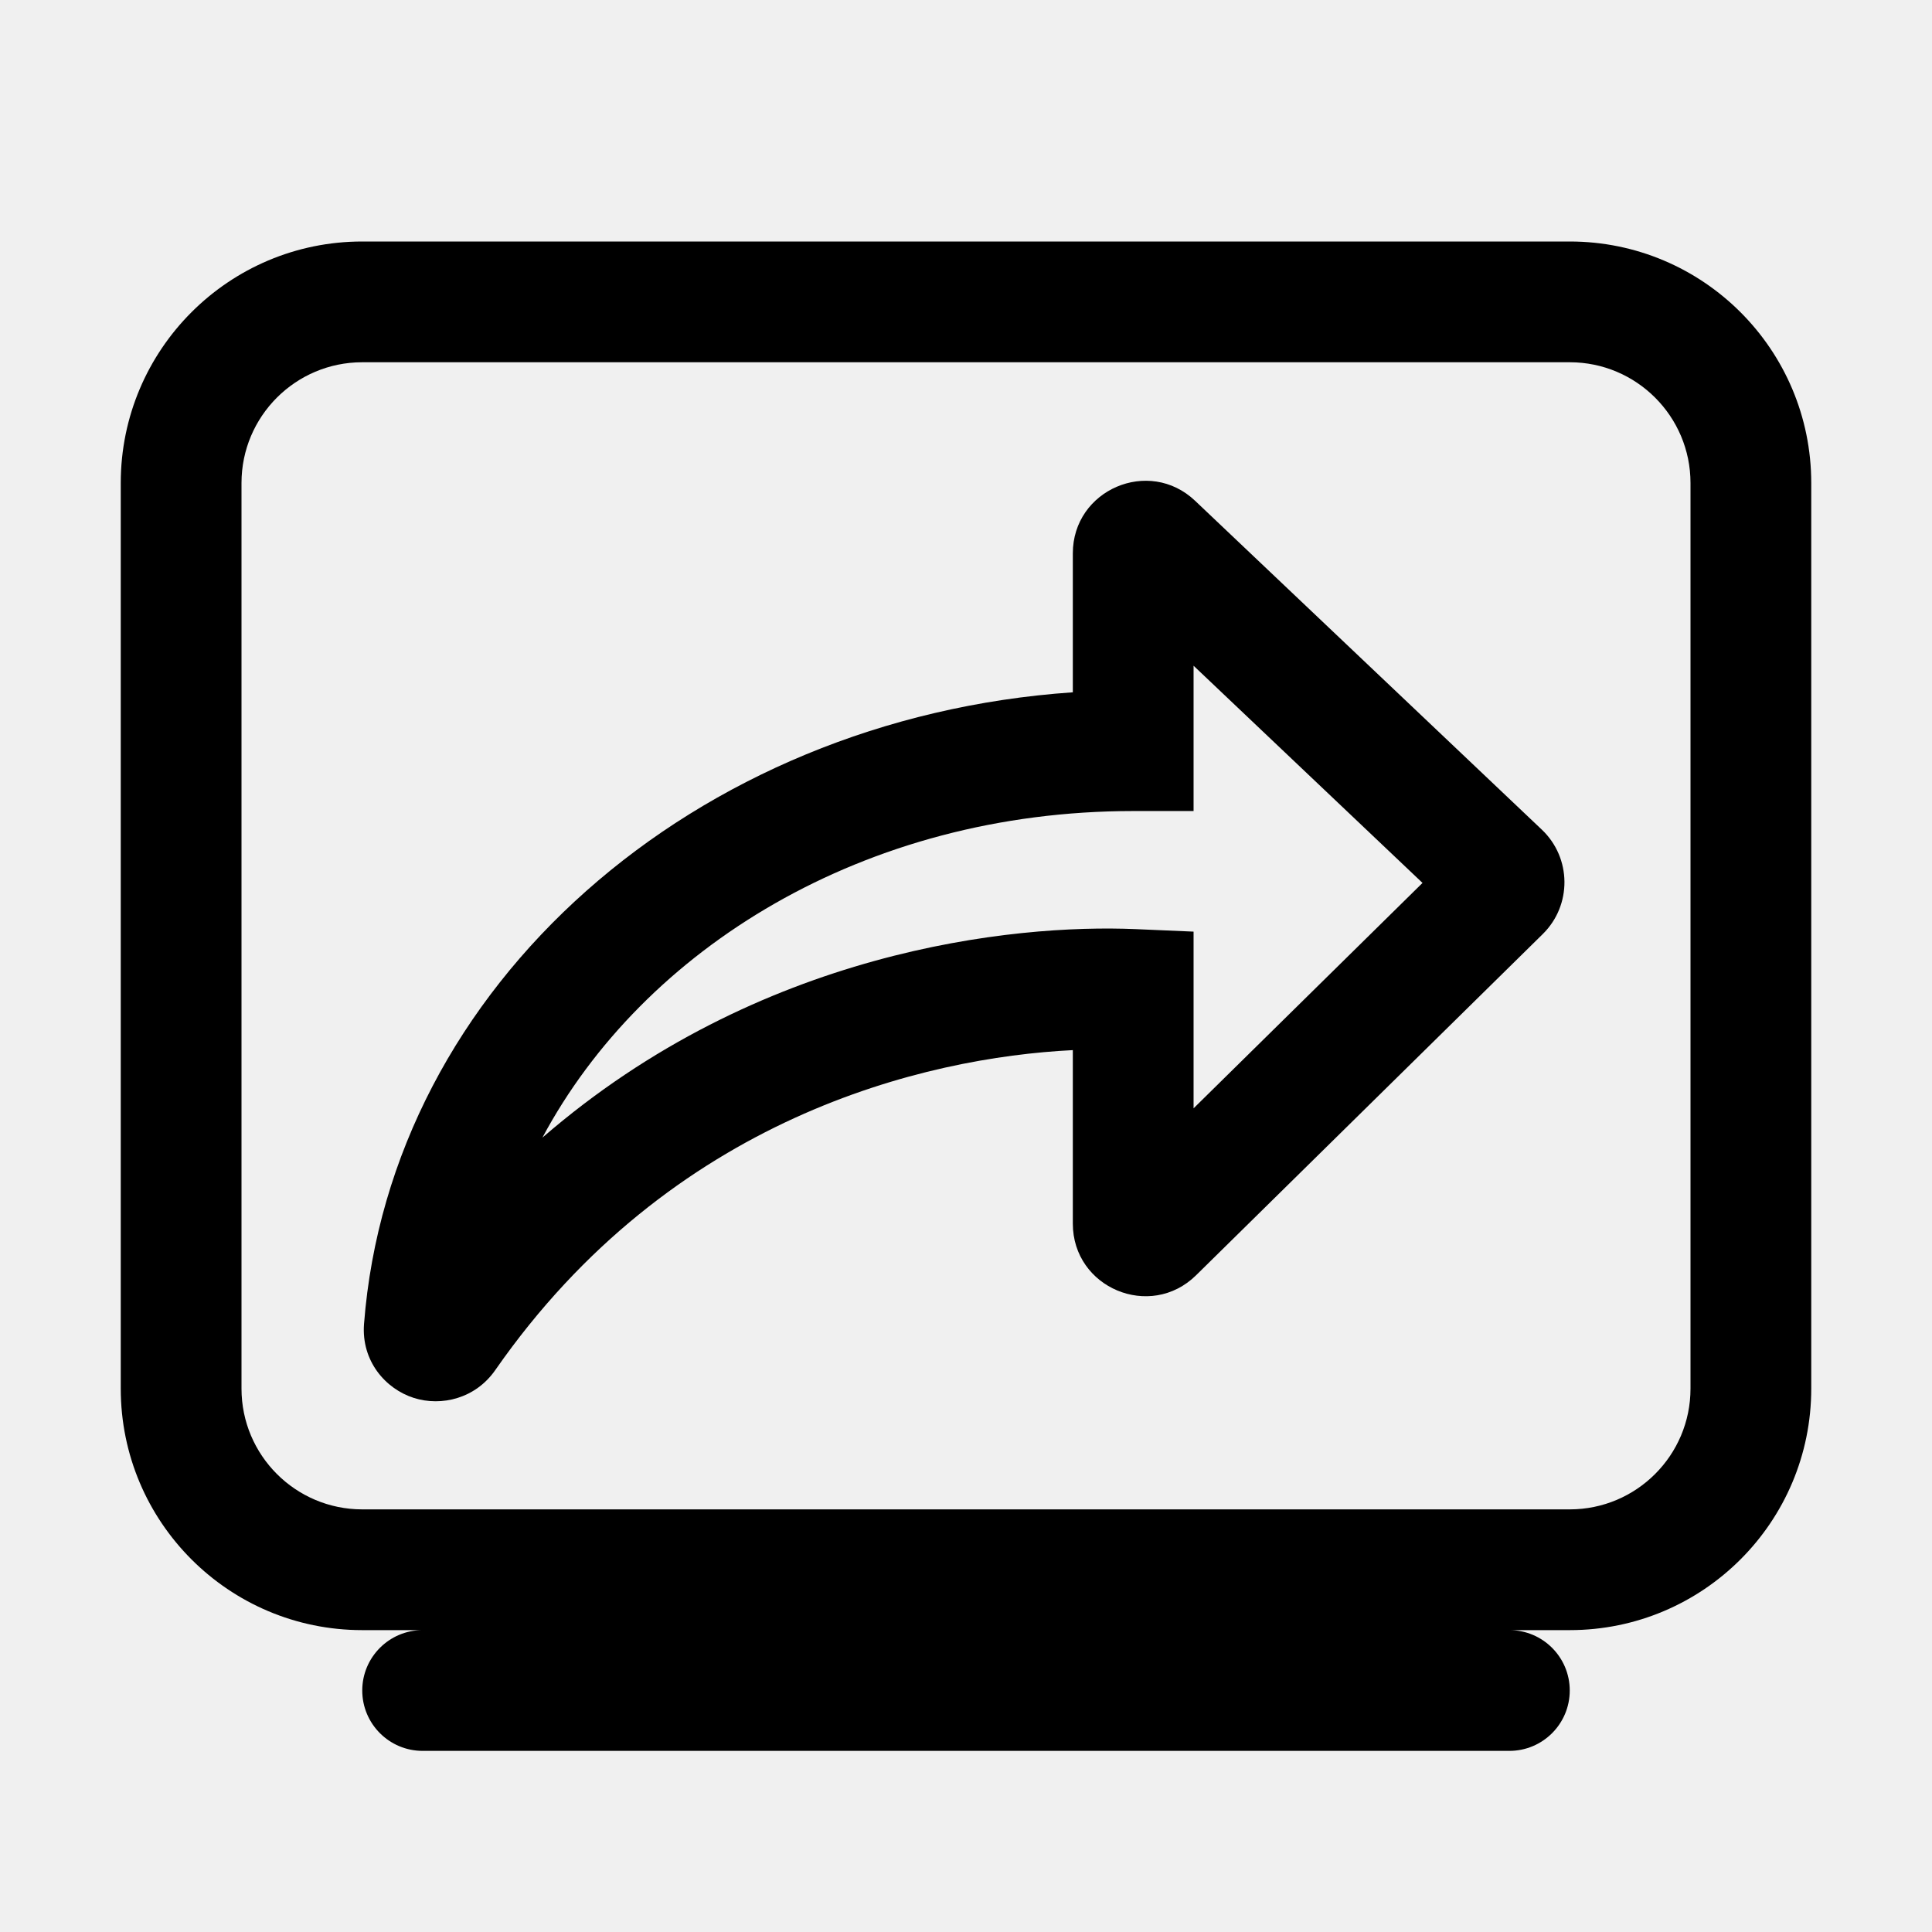
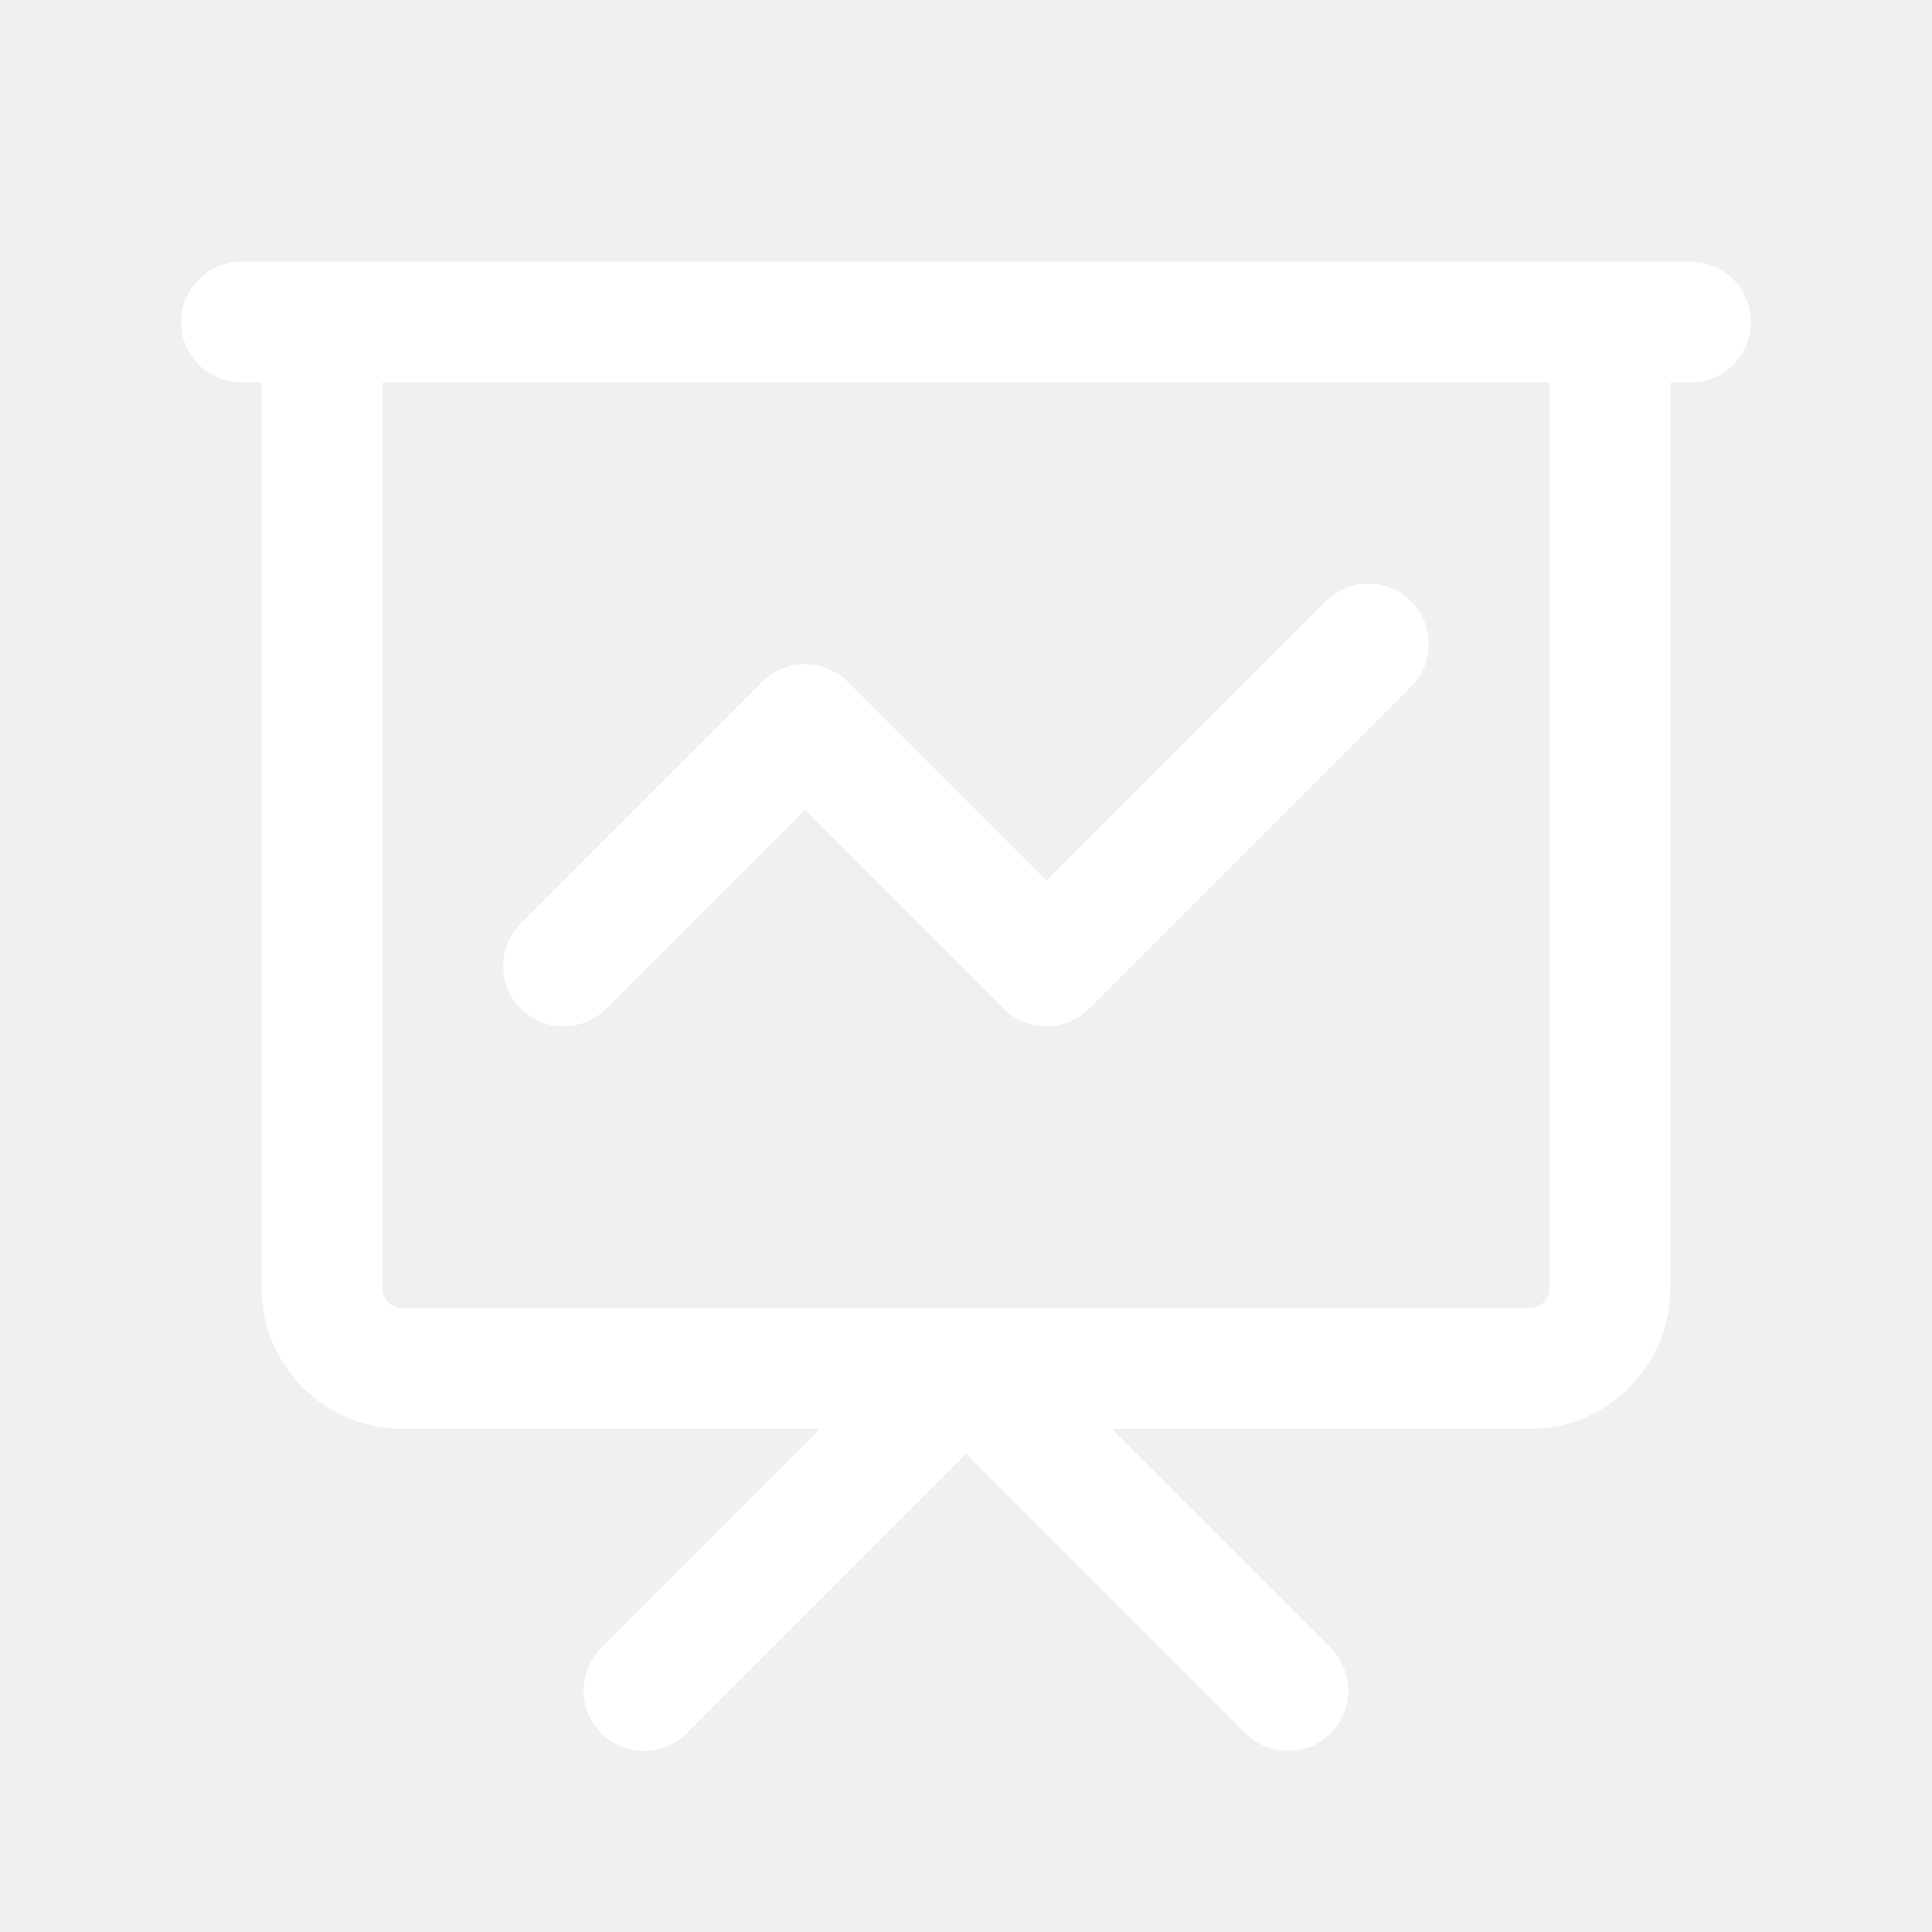
- <svg xmlns="http://www.w3.org/2000/svg" width="24" height="24" viewBox="0 0 24 24">
-   <path fill-rule="evenodd" clip-rule="evenodd" d="M14.846 6.221C14.273 5.677 13.327 6.084 13.327 6.874V8.6C8.629 8.922 4.847 12.239 4.522 16.447C4.487 16.907 4.789 17.254 5.142 17.366C5.485 17.474 5.907 17.373 6.153 17.019C8.338 13.879 11.485 13.137 13.327 13.045V15.2C13.327 15.999 14.289 16.402 14.858 15.842L19.166 11.602C19.528 11.244 19.523 10.658 19.154 10.307L14.846 6.221ZM14.827 10.075V8.27L17.671 10.968L14.827 13.768V11.573L14.109 11.542C12.583 11.477 9.43 11.799 6.738 14.132C7.993 11.784 10.738 10.075 14.077 10.075H14.827Z" />
-   <path fill-rule="evenodd" clip-rule="evenodd" d="M4.5 3C2.843 3 1.5 4.343 1.5 6V17.25C1.5 18.907 2.843 20.25 4.5 20.25H5.25C4.836 20.25 4.5 20.586 4.5 21C4.5 21.414 4.836 21.75 5.25 21.75H18.75C19.164 21.75 19.5 21.414 19.5 21C19.5 20.586 19.164 20.25 18.75 20.25H19.5C21.157 20.25 22.5 18.907 22.5 17.25V6C22.5 4.343 21.157 3 19.5 3H4.5ZM19.5 4.5H4.5C3.672 4.5 3 5.172 3 6V17.25C3 18.078 3.672 18.75 4.5 18.75H19.5C20.328 18.75 21 18.078 21 17.25V6C21 5.172 20.328 4.5 19.5 4.5Z" />
+ <svg xmlns="http://www.w3.org/2000/svg" width="24" height="24" viewBox="0 0 24 24" fill="none">
+   <path d="M4 4V3.25H3.25V4H4ZM20 4H20.75V3.25H20V4ZM6.47 11.47C6.177 11.763 6.177 12.237 6.47 12.53C6.763 12.823 7.237 12.823 7.53 12.53L6.47 11.47ZM10 9L10.53 8.47C10.237 8.177 9.763 8.177 9.47 8.47L10 9ZM13 12L12.47 12.53C12.763 12.823 13.237 12.823 13.53 12.53L13 12ZM17.53 8.53C17.823 8.237 17.823 7.763 17.53 7.47C17.237 7.177 16.763 7.177 16.47 7.47L17.53 8.53ZM7.47 20.47C7.177 20.763 7.177 21.237 7.47 21.53C7.763 21.823 8.237 21.823 8.53 21.53L7.47 20.47ZM12 17L12.53 16.47C12.237 16.177 11.763 16.177 11.47 16.47L12 17ZM15.47 21.53C15.763 21.823 16.237 21.823 16.53 21.53C16.823 21.237 16.823 20.763 16.53 20.47L15.47 21.53ZM3 3.25C2.586 3.25 2.25 3.586 2.25 4C2.25 4.414 2.586 4.75 3 4.75V3.25ZM21 4.75C21.414 4.75 21.75 4.414 21.75 4C21.75 3.586 21.414 3.25 21 3.25V4.75ZM4 4V4.75H20V4V3.25H4V4ZM20 4H19.25V16H20H20.75V4H20ZM19 17V16.25H5V17V17.75H19V17ZM4 16H4.75V4H4H3.25V16H4ZM5 17V16.25C4.862 16.25 4.75 16.138 4.75 16H4H3.25C3.25 16.966 4.034 17.75 5 17.75V17ZM20 16H19.25C19.25 16.138 19.138 16.25 19 16.25V17V17.75C19.966 17.75 20.75 16.966 20.75 16H20ZM7 12L7.53 12.53L10.53 9.53L10 9L9.47 8.47L6.47 11.47L7 12ZM10 9L9.47 9.53L12.47 12.53L13 12L13.53 11.47L10.53 8.47L10 9ZM13 12L13.53 12.53L17.53 8.53L17 8L16.47 7.47L12.47 11.47L13 12ZM8 21L8.53 21.53L12.53 17.53L12 17L11.47 16.47L7.47 20.47L8 21ZM12 17L11.47 17.53L15.47 21.53L16 21L16.53 20.47L12.53 16.47L12 17ZM3 4V4.75H21V4V3.25H3V4Z" fill="white" />
</svg>
